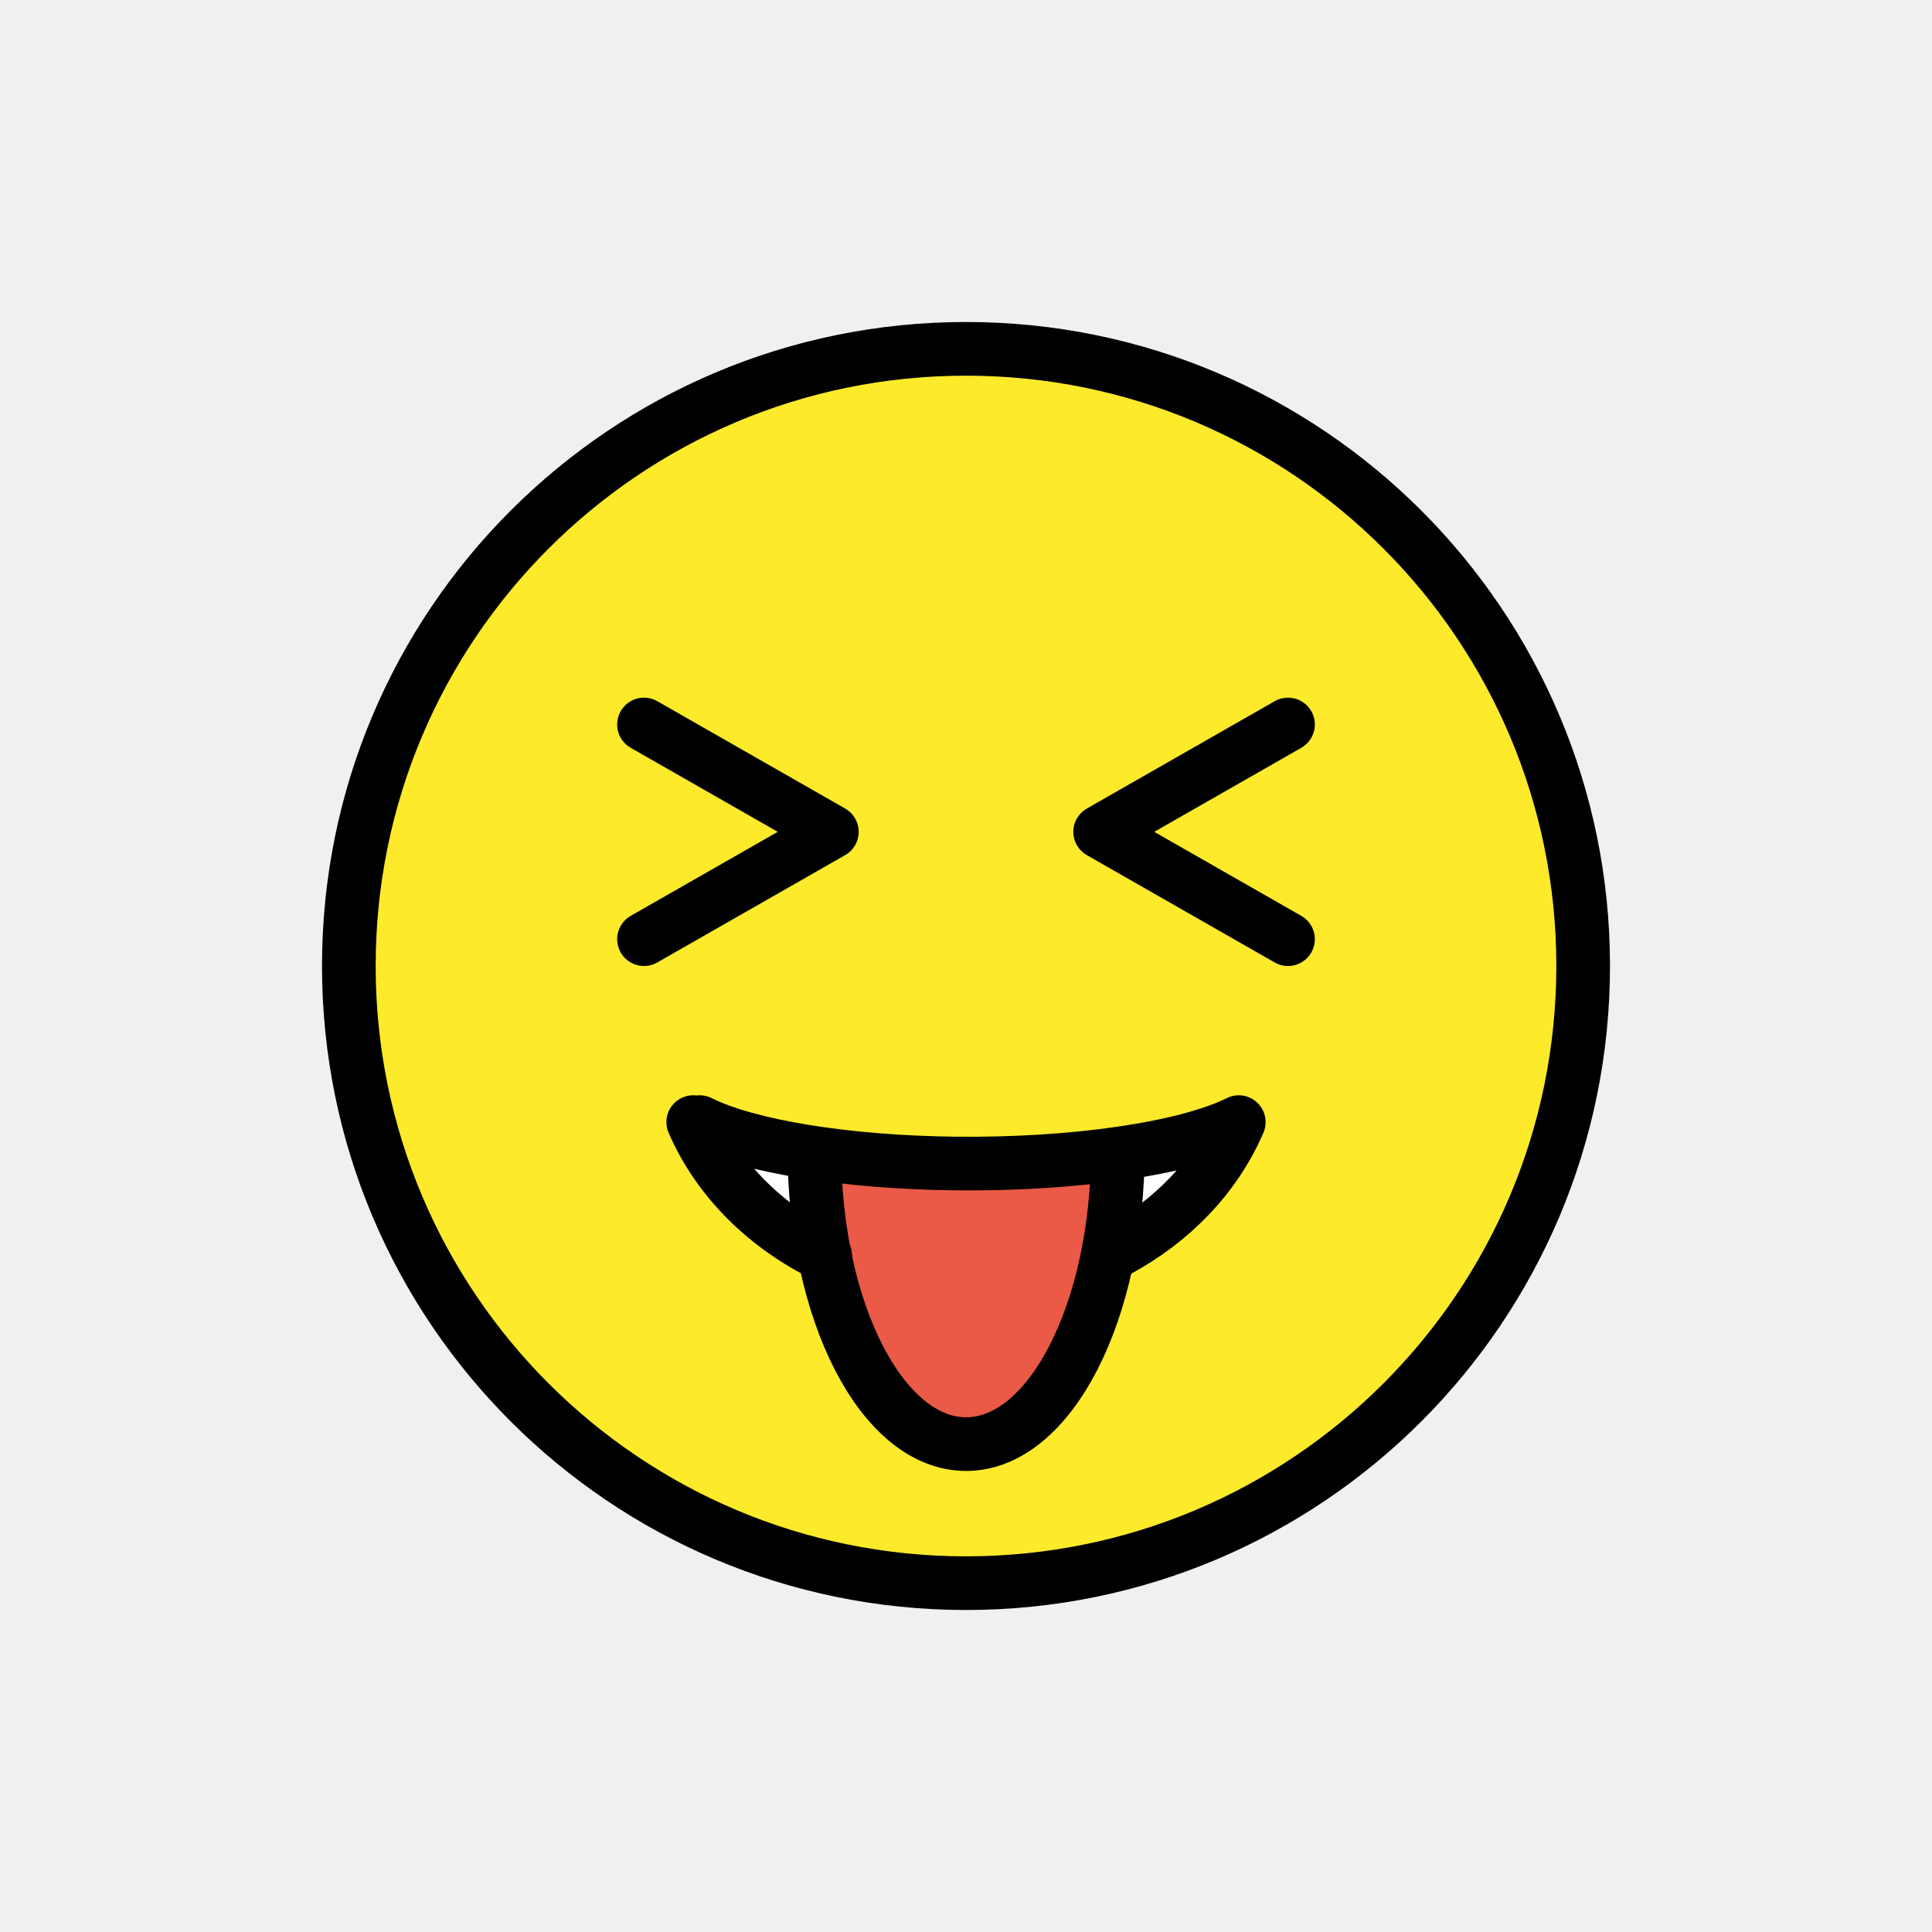
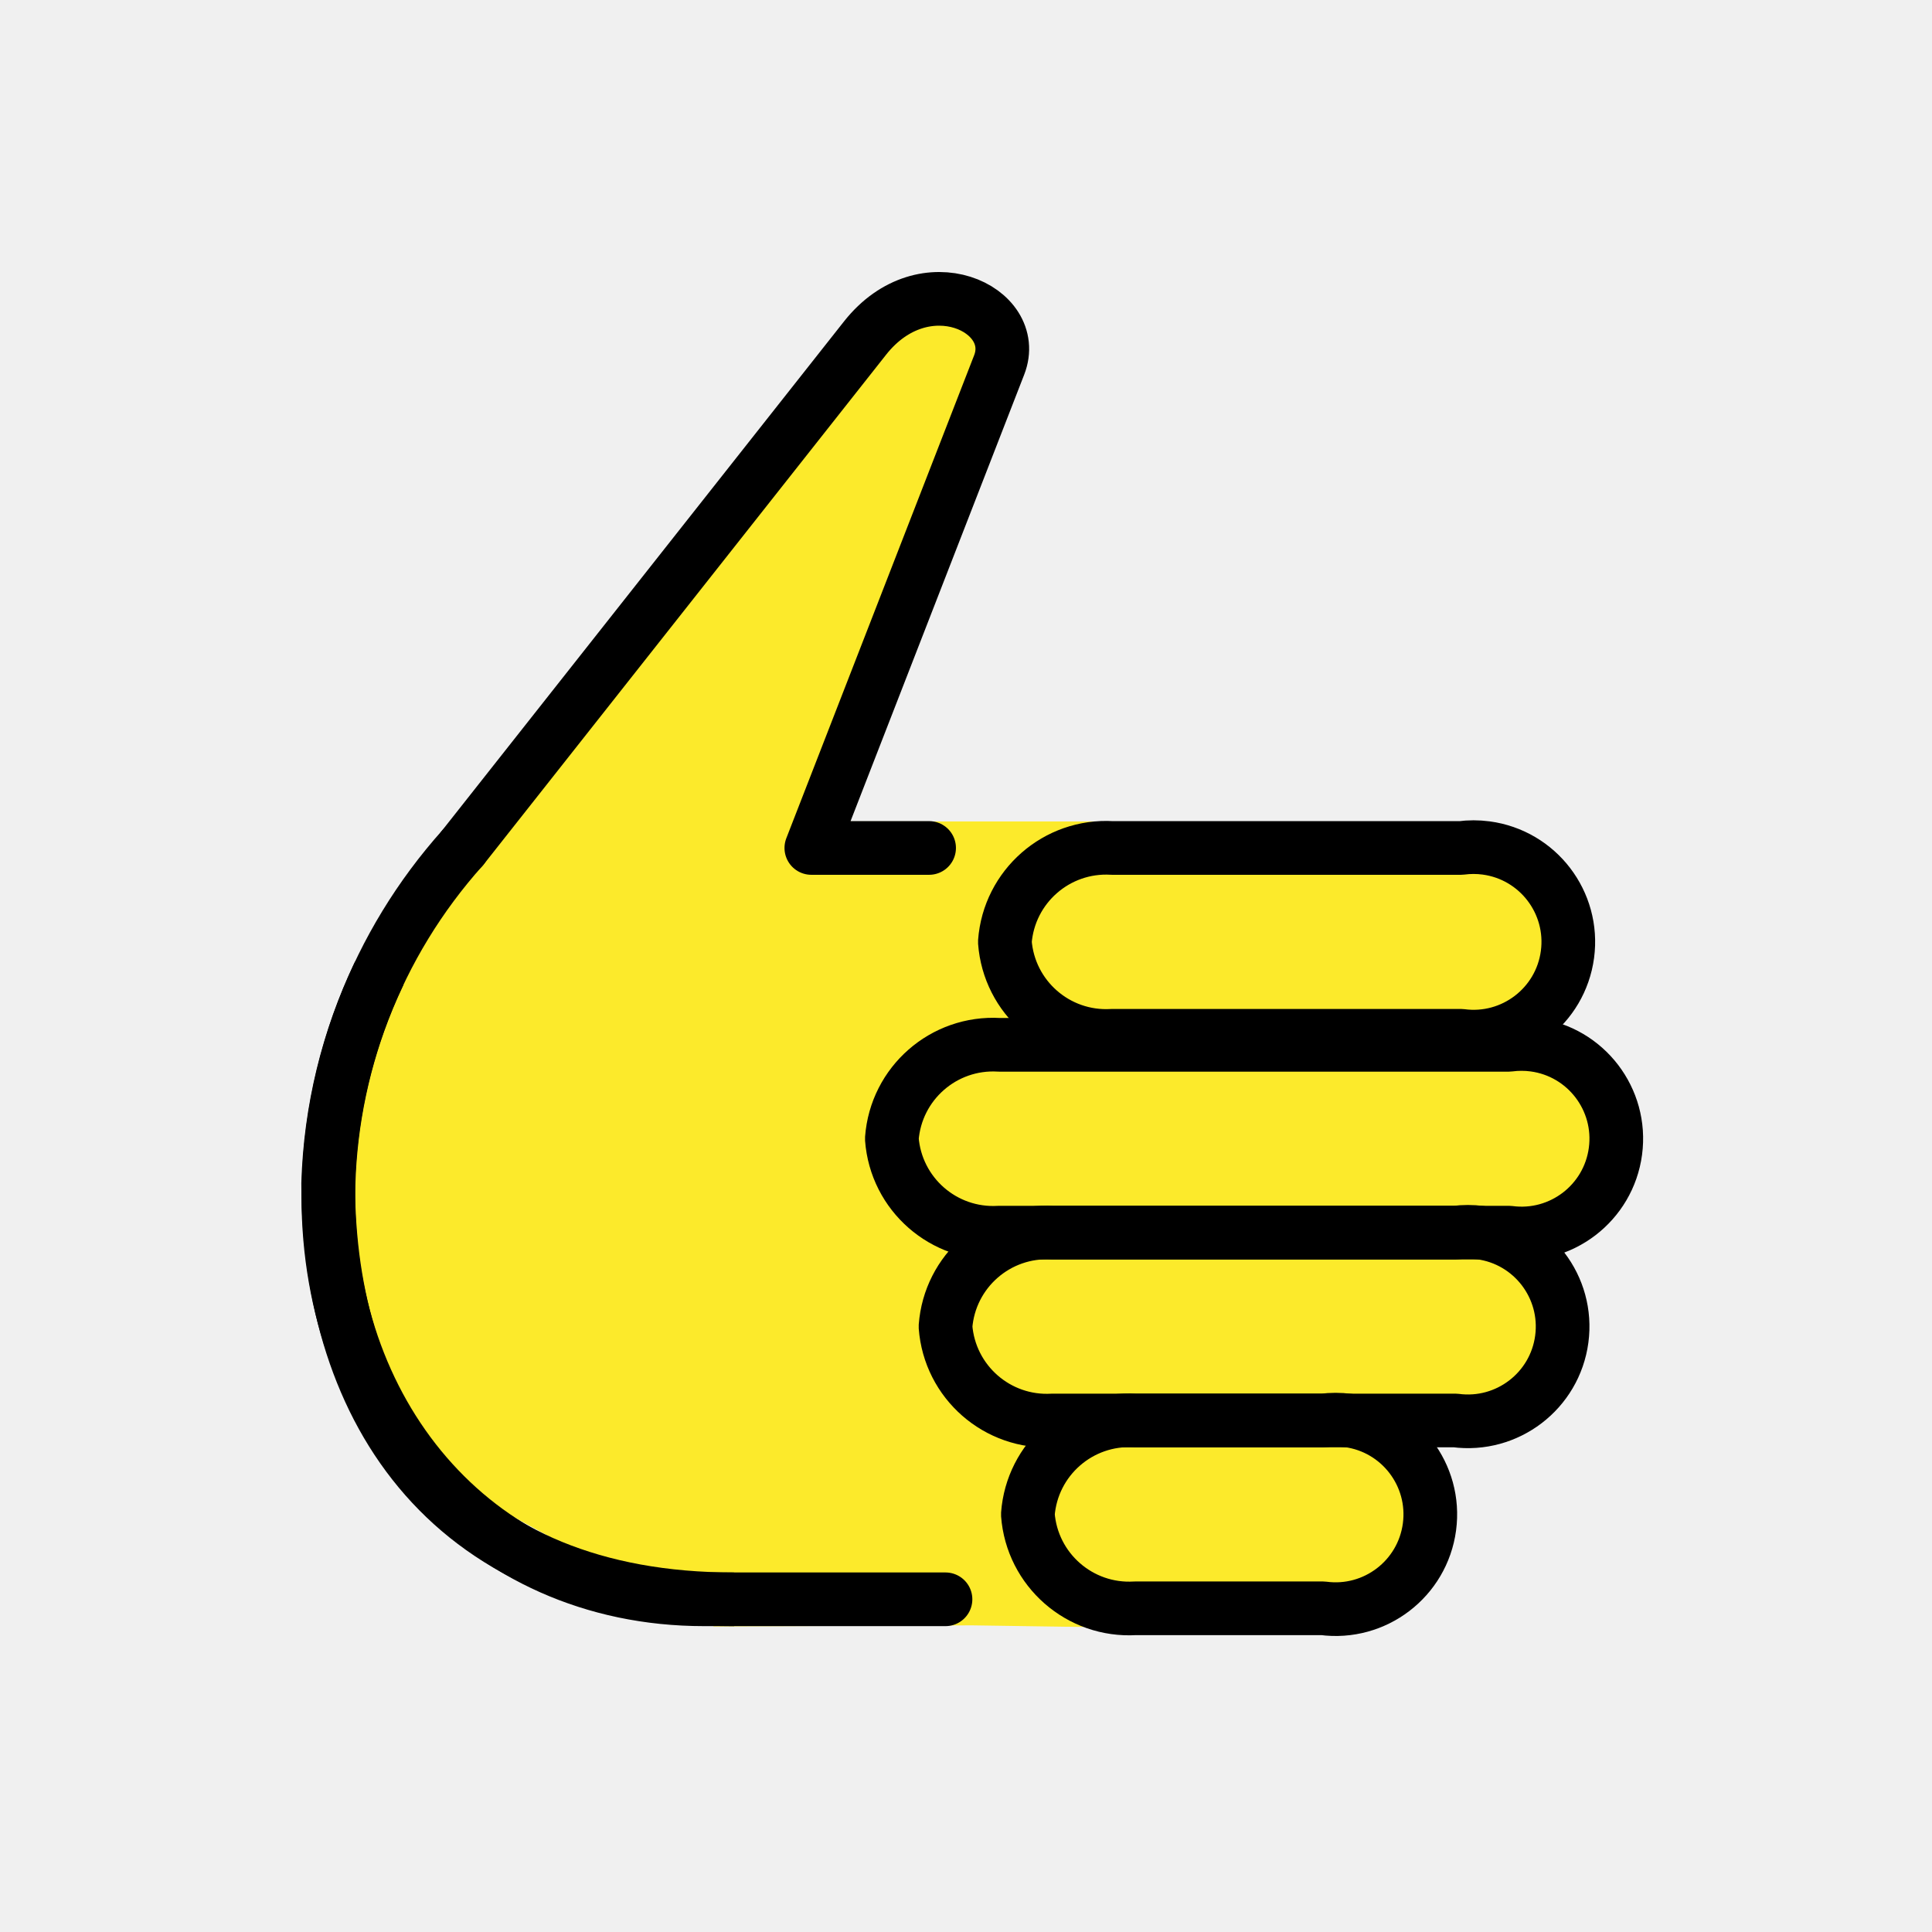
<svg xmlns="http://www.w3.org/2000/svg" id="emoji" viewBox="0 0 72 72">
-   <g id="color">
-     <path fill="#FCEA2B" d="M36,13c-12.682,0-23,10.318-23,23c0,12.682,10.318,23,23,23c12.682,0,23-10.318,23-23 C59,23.318,48.682,13,36,13z" />
-     <path fill="#FFFFFF" d="M41.668,46.593c2.018-1.089,3.628-2.751,4.497-4.775c-1.985,0.985-6.159,1.593-10.575,1.543 c-4.055-0.046-7.712-0.641-9.517-1.543h-0.238c0.939,2.165,2.718,3.899,4.917,4.973" />
-     <path fill="#EA5A47" d="M41.577,42.818c0,6.075-2.532,11-5.656,11c-3.124,0-5.656-4.925-5.656-11" />
+   <g id="color" />
+   <g id="hair" />
+   <g id="skin">
+     <polygon fill="#fcea2b" stroke="none" points="37.088,11.232 34.166,11.877 19,29.21 11.667,42.269 13.666,53.543 26.604,60.613 36.229,60.572 50.271,60.78 52.666,59.21 53.416,55.377 52.666,53.793 56.25,53.71 57.583,52.043 58.416,49.71 56.833,46.71 58.416,46.043 60.333,43.377 59.416,40.627 56.916,39.46 58.083,37.293 58.25,33.877 55.666,32.377 42.5,31.877 41.666,31.21 40.812,30.613 31.687,30.613 31.75,28.877 35.666,19.293 37.333,14.71" />
  </g>
-   <g id="hair" />
-   <g id="skin" />
  <g id="skin-shadow" />
  <g id="line">
-     <circle cx="36" cy="36" r="23" fill="none" stroke="#000000" stroke-miterlimit="10" stroke-width="2" />
-     <path fill="none" stroke="#000000" stroke-linecap="round" stroke-linejoin="round" stroke-miterlimit="10" stroke-width="2" d="M24,27c2.333,1.333,4.667,2.667,7,4c-2.333,1.333-4.667,2.667-7,4" />
-     <path fill="none" stroke="#000000" stroke-linecap="round" stroke-linejoin="round" stroke-miterlimit="10" stroke-width="2" d="M48,27c-2.333,1.333-4.667,2.667-7,4c2.333,1.333,4.667,2.667,7,4" />
-     <path fill="none" stroke="#000000" stroke-linecap="round" stroke-linejoin="round" stroke-miterlimit="10" stroke-width="2" d="M30.752,46.791c-2.199-1.074-3.978-2.808-4.917-4.973 M46.165,41.818c-0.869,2.023-2.479,3.685-4.497,4.775 M26.073,41.818c1.806,0.902,5.463,1.496,9.517,1.543c4.416,0.051,8.59-0.557,10.575-1.543" />
-     <path fill="none" stroke="#000000" stroke-linejoin="round" stroke-miterlimit="10" stroke-width="2" d="M41.66,42.818 c0,6.075-2.532,11-5.656,11s-5.656-4.925-5.656-11" />
+     <path fill="none" stroke="#000000" stroke-linecap="round" stroke-linejoin="round" stroke-width="2" d="M35.236,59.601h-9 c-8.321,0-14-6.681-14-15c0.02-4.799,1.799-9.424,5-13" />
+     <path fill="none" stroke="#000000" stroke-linecap="round" stroke-linejoin="round" stroke-width="2" d="M34.625,31.601h-4.389 l7-18c0.811-2.084-2.79-3.8-5-1l-15,19" />
+     <path fill="none" stroke="#000000" stroke-linecap="round" stroke-linejoin="round" stroke-width="2" d="M37.448,35.101 c0.153,2.064,1.934,3.623,4,3.5h13c1.933,0.258,3.709-1.1,3.967-3.033s-1.1-3.709-3.033-3.967 c-0.31-0.041-0.624-0.041-0.934,0h-13C39.382,31.478,37.601,33.037,37.448,35.101z" />
+     <path fill="none" stroke="#000000" stroke-linecap="round" stroke-linejoin="round" stroke-width="2" d="M38.305,56.437 c0.153,2.064,1.934,3.623,4,3.5h7c1.933,0.258,3.709-1.1,3.967-3.033s-1.1-3.709-3.033-3.967 c-0.31-0.041-0.624-0.041-0.934,0h-7C40.239,52.814,38.458,54.373,38.305,56.437z" />
+     <path fill="none" stroke="#000000" stroke-linecap="round" stroke-linejoin="round" stroke-width="2" d="M33.236,42.437 c0.153,2.064,1.934,3.623,4,3.5h19c1.933,0.258,3.709-1.1,3.967-3.033s-1.1-3.709-3.033-3.967 c-0.31-0.041-0.624-0.041-0.934,0h-19C35.17,38.814,33.389,40.373,33.236,42.437z" />
+     <path fill="none" stroke="#000000" stroke-linecap="round" stroke-linejoin="round" stroke-width="2" d="M35.236,49.437 c0.153,2.064,1.934,3.623,4,3.5h15c1.933,0.258,3.709-1.1,3.967-3.033s-1.1-3.709-3.033-3.967 c-0.31-0.041-0.624-0.041-0.934,0h-15C37.17,45.814,35.389,47.373,35.236,49.437z" />
+     <path fill="none" stroke="#000000" stroke-miterlimit="10" stroke-width="2" d="M14.136,36.263 c-1.176,2.451-1.825,5.122-1.906,7.839c0,8.56,4.625,15.5,15.125,15.5" />
  </g>
</svg>
